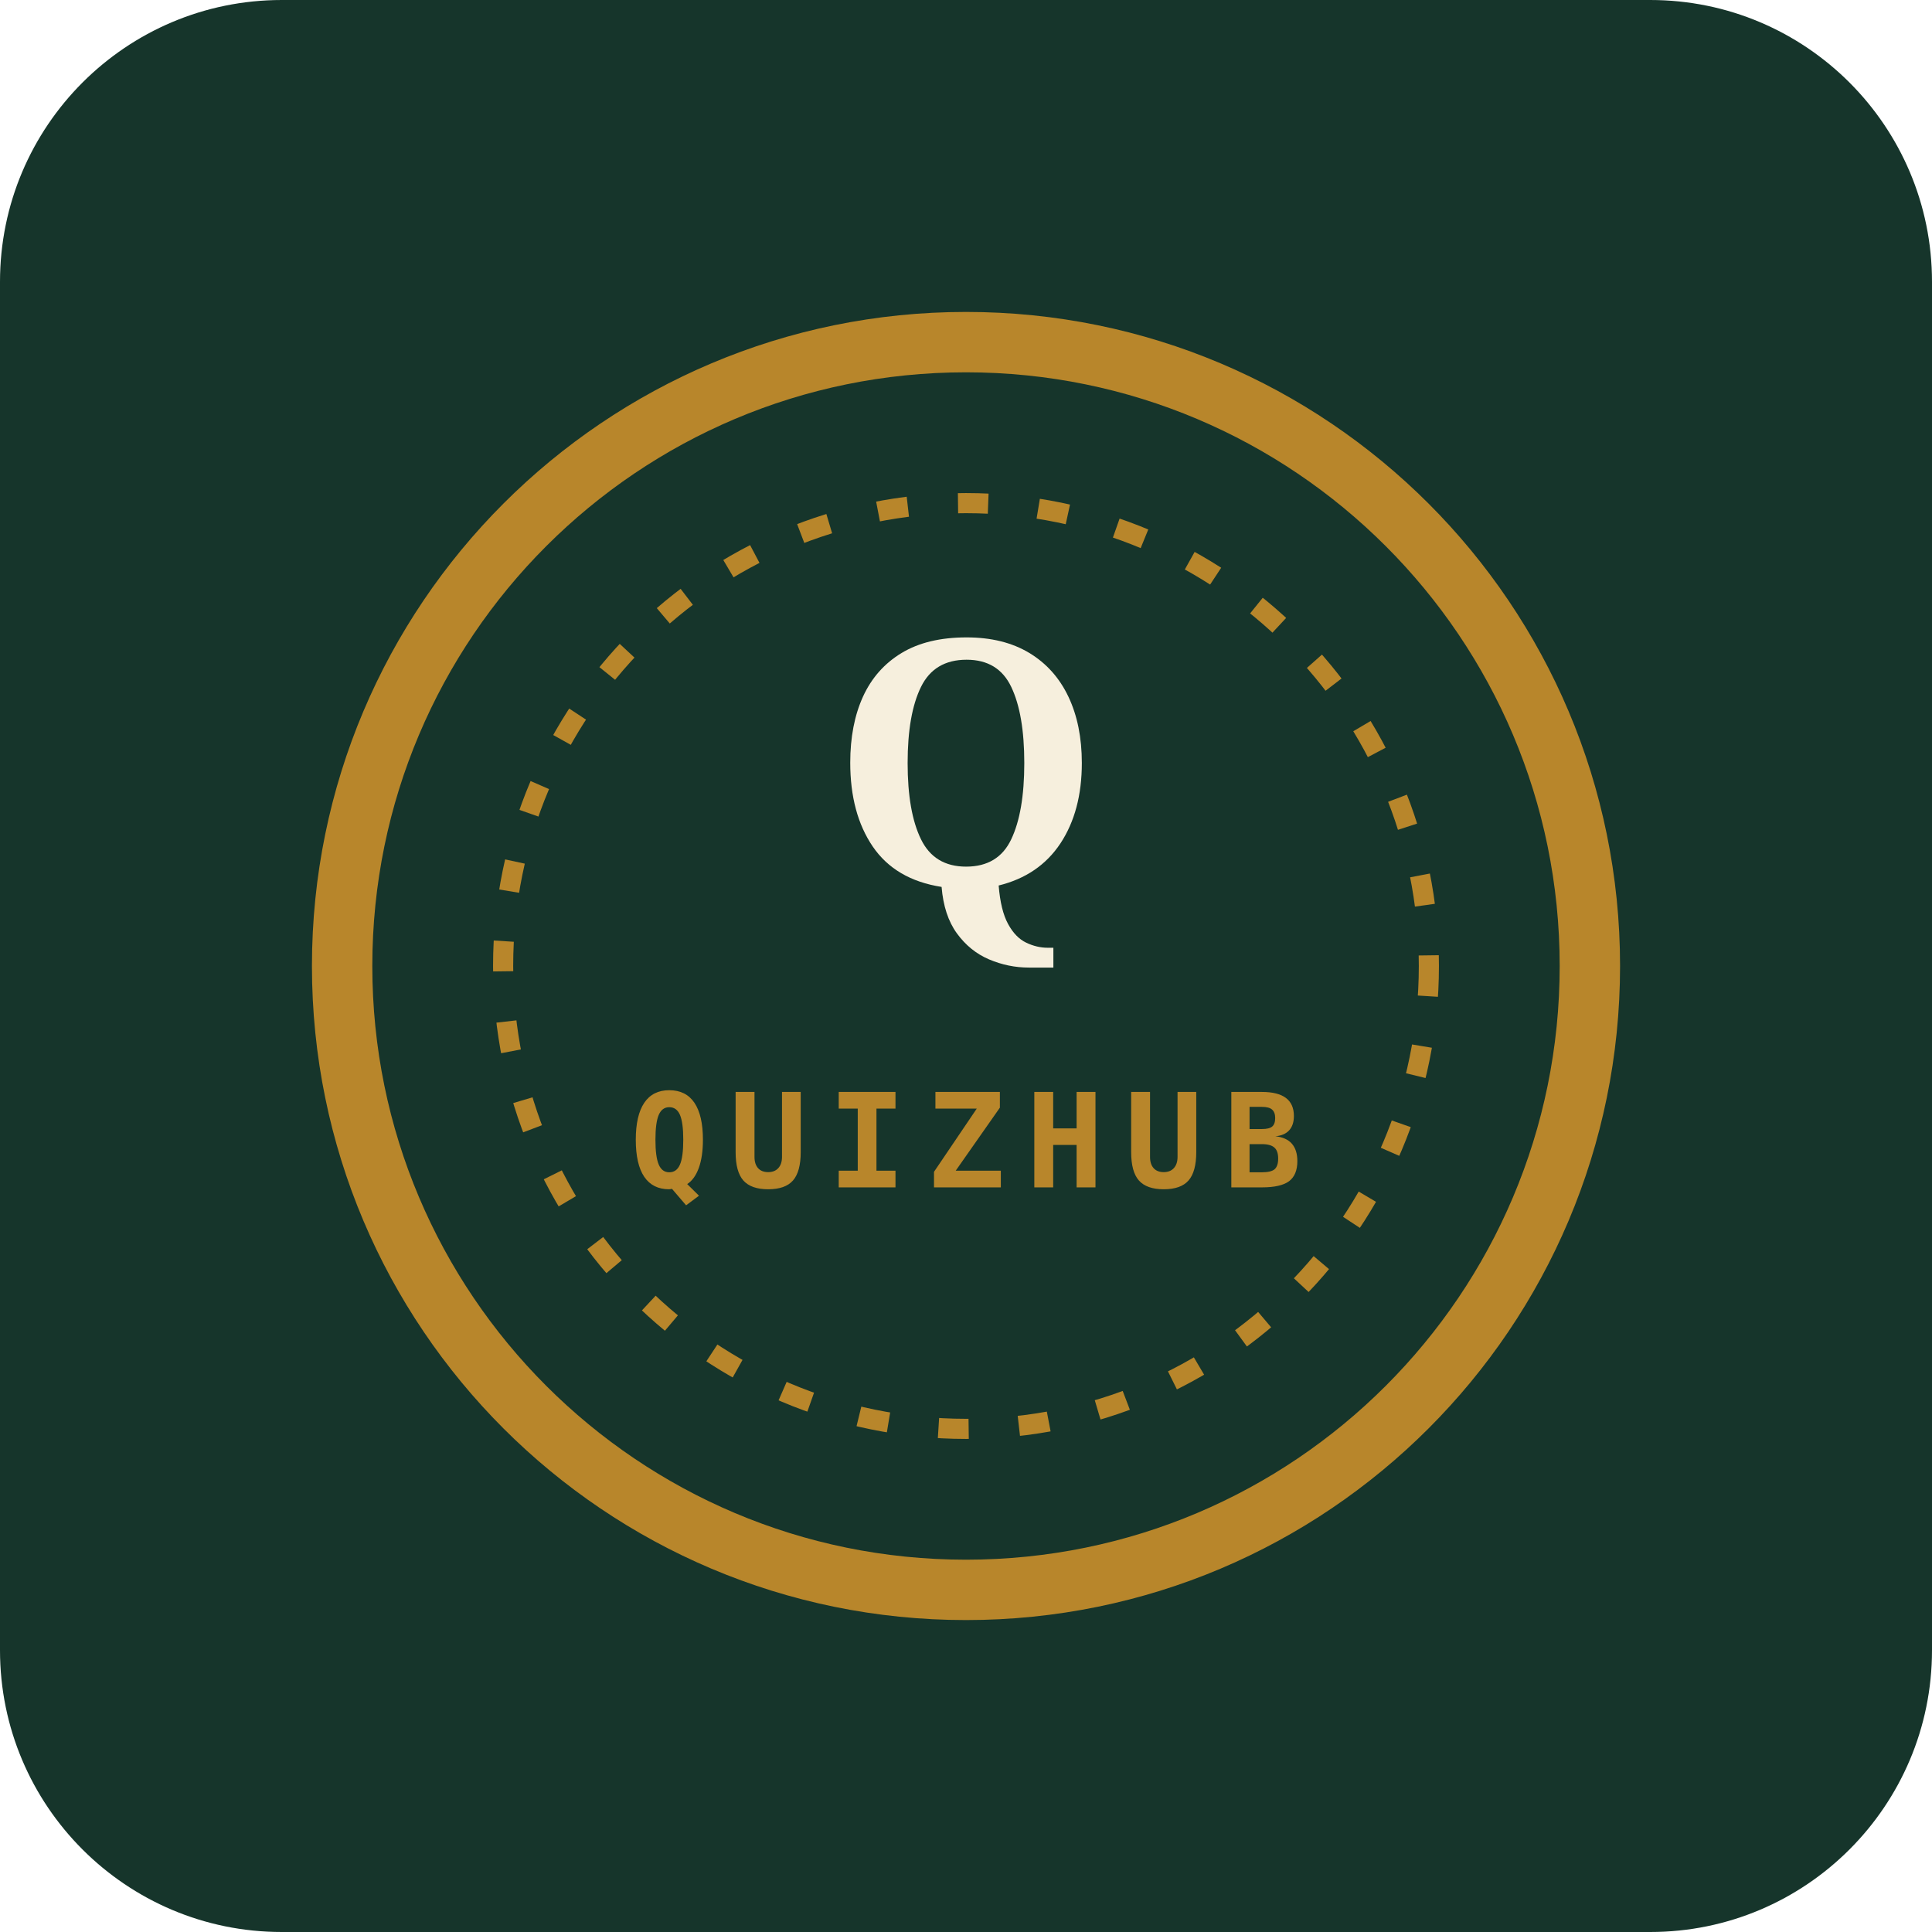
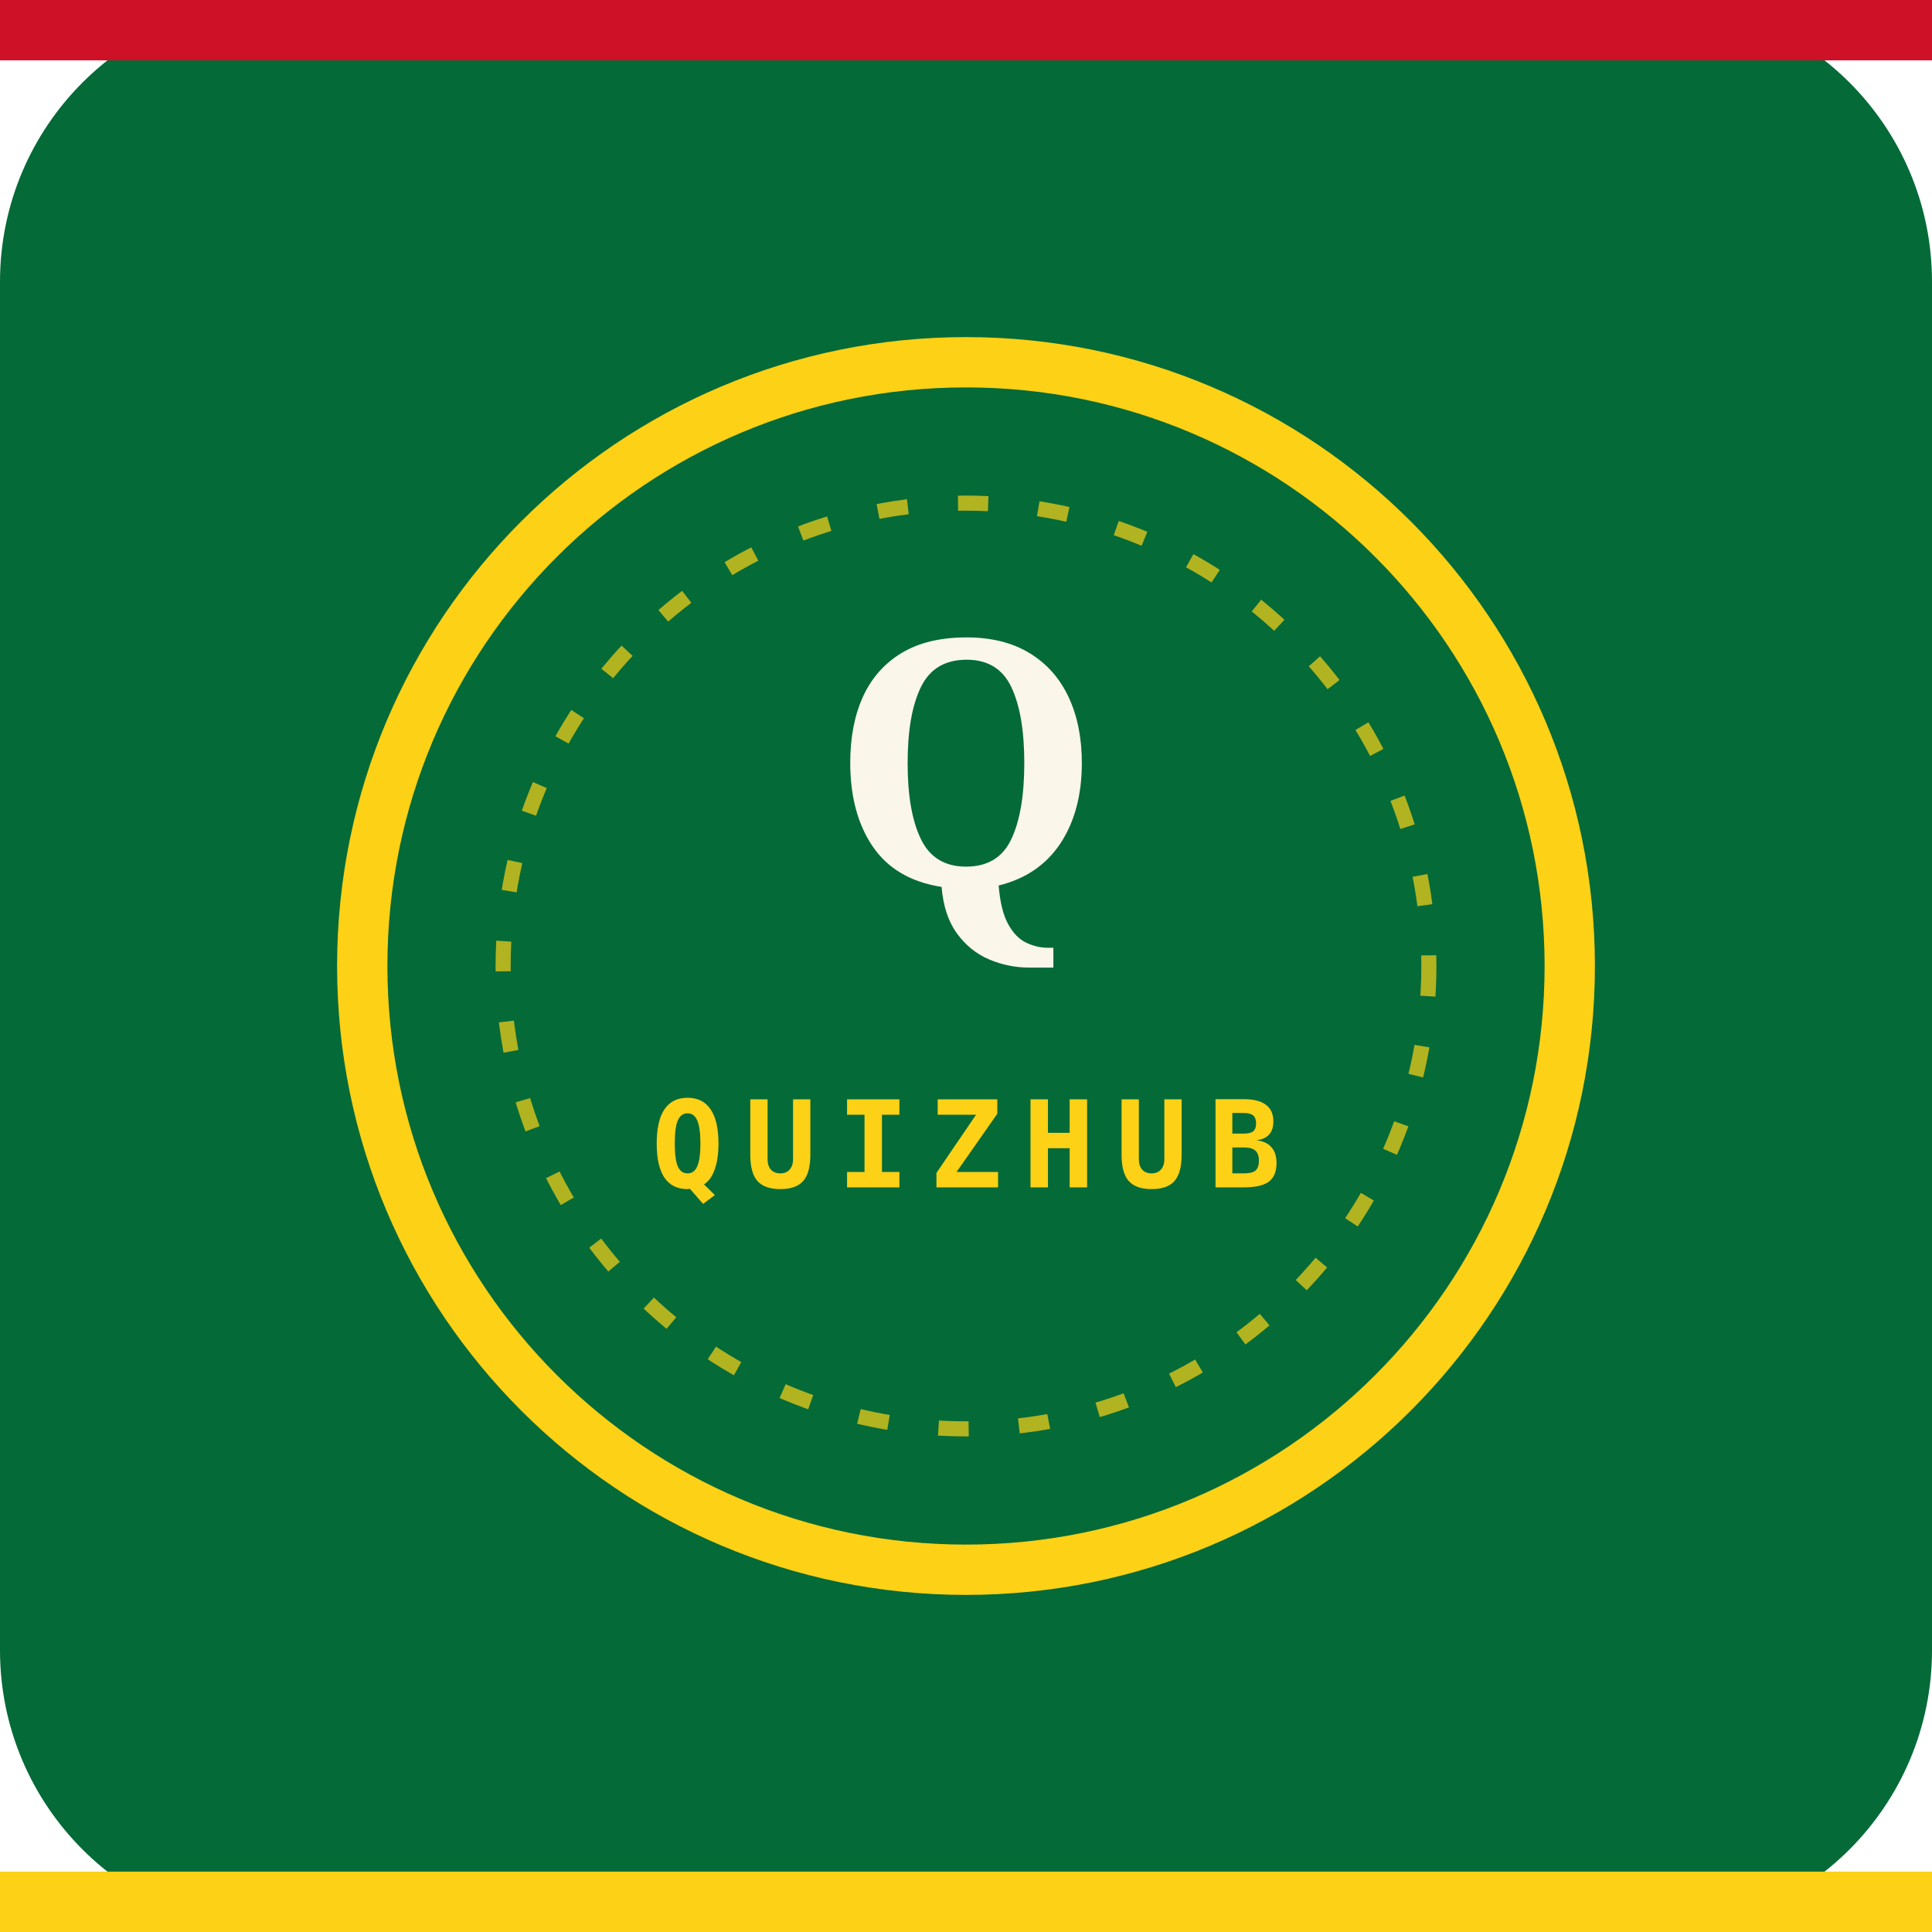
<svg xmlns="http://www.w3.org/2000/svg" viewBox="0 0 192 192" width="192" height="192">
-   <rect width="192" height="192" rx="28" fill="#16352B" />
-   <circle cx="96" cy="96" r="62" fill="none" stroke="#B8862B" stroke-width="6" />
-   <circle cx="96" cy="96" r="46" fill="none" stroke="#B8862B" stroke-width="2" stroke-dasharray="3 5" />
-   <text x="96" y="88" text-anchor="middle" font-family="Georgia, serif" font-weight="700" font-size="34" fill="#F6EFDD">Q</text>
-   <text x="96" y="118" text-anchor="middle" font-family="monospace" font-weight="700" font-size="13" letter-spacing="2" fill="#B8862B">QUIZHUB</text>
+   <rect width="192" height="192" rx="28" fill="#046A38" />
+   <rect x="0" y="0" width="192" height="6" fill="#CE1126" />
+   <rect x="0" y="186" width="192" height="6" fill="#FCD116" />
+   <circle cx="96" cy="96" r="60" fill="none" stroke="#FCD116" stroke-width="5" />
+   <circle cx="96" cy="96" r="46" fill="none" stroke="#FCD116" stroke-width="1.5" stroke-dasharray="3 5" opacity="0.7" />
+   <text x="96" y="88" text-anchor="middle" font-family="Georgia, serif" font-weight="700" font-size="34" fill="#FAF6EA">Q</text>
+   <text x="96" y="118" text-anchor="middle" font-family="monospace" font-weight="700" font-size="12" letter-spacing="2" fill="#FCD116">QUIZHUB</text>
</svg>
